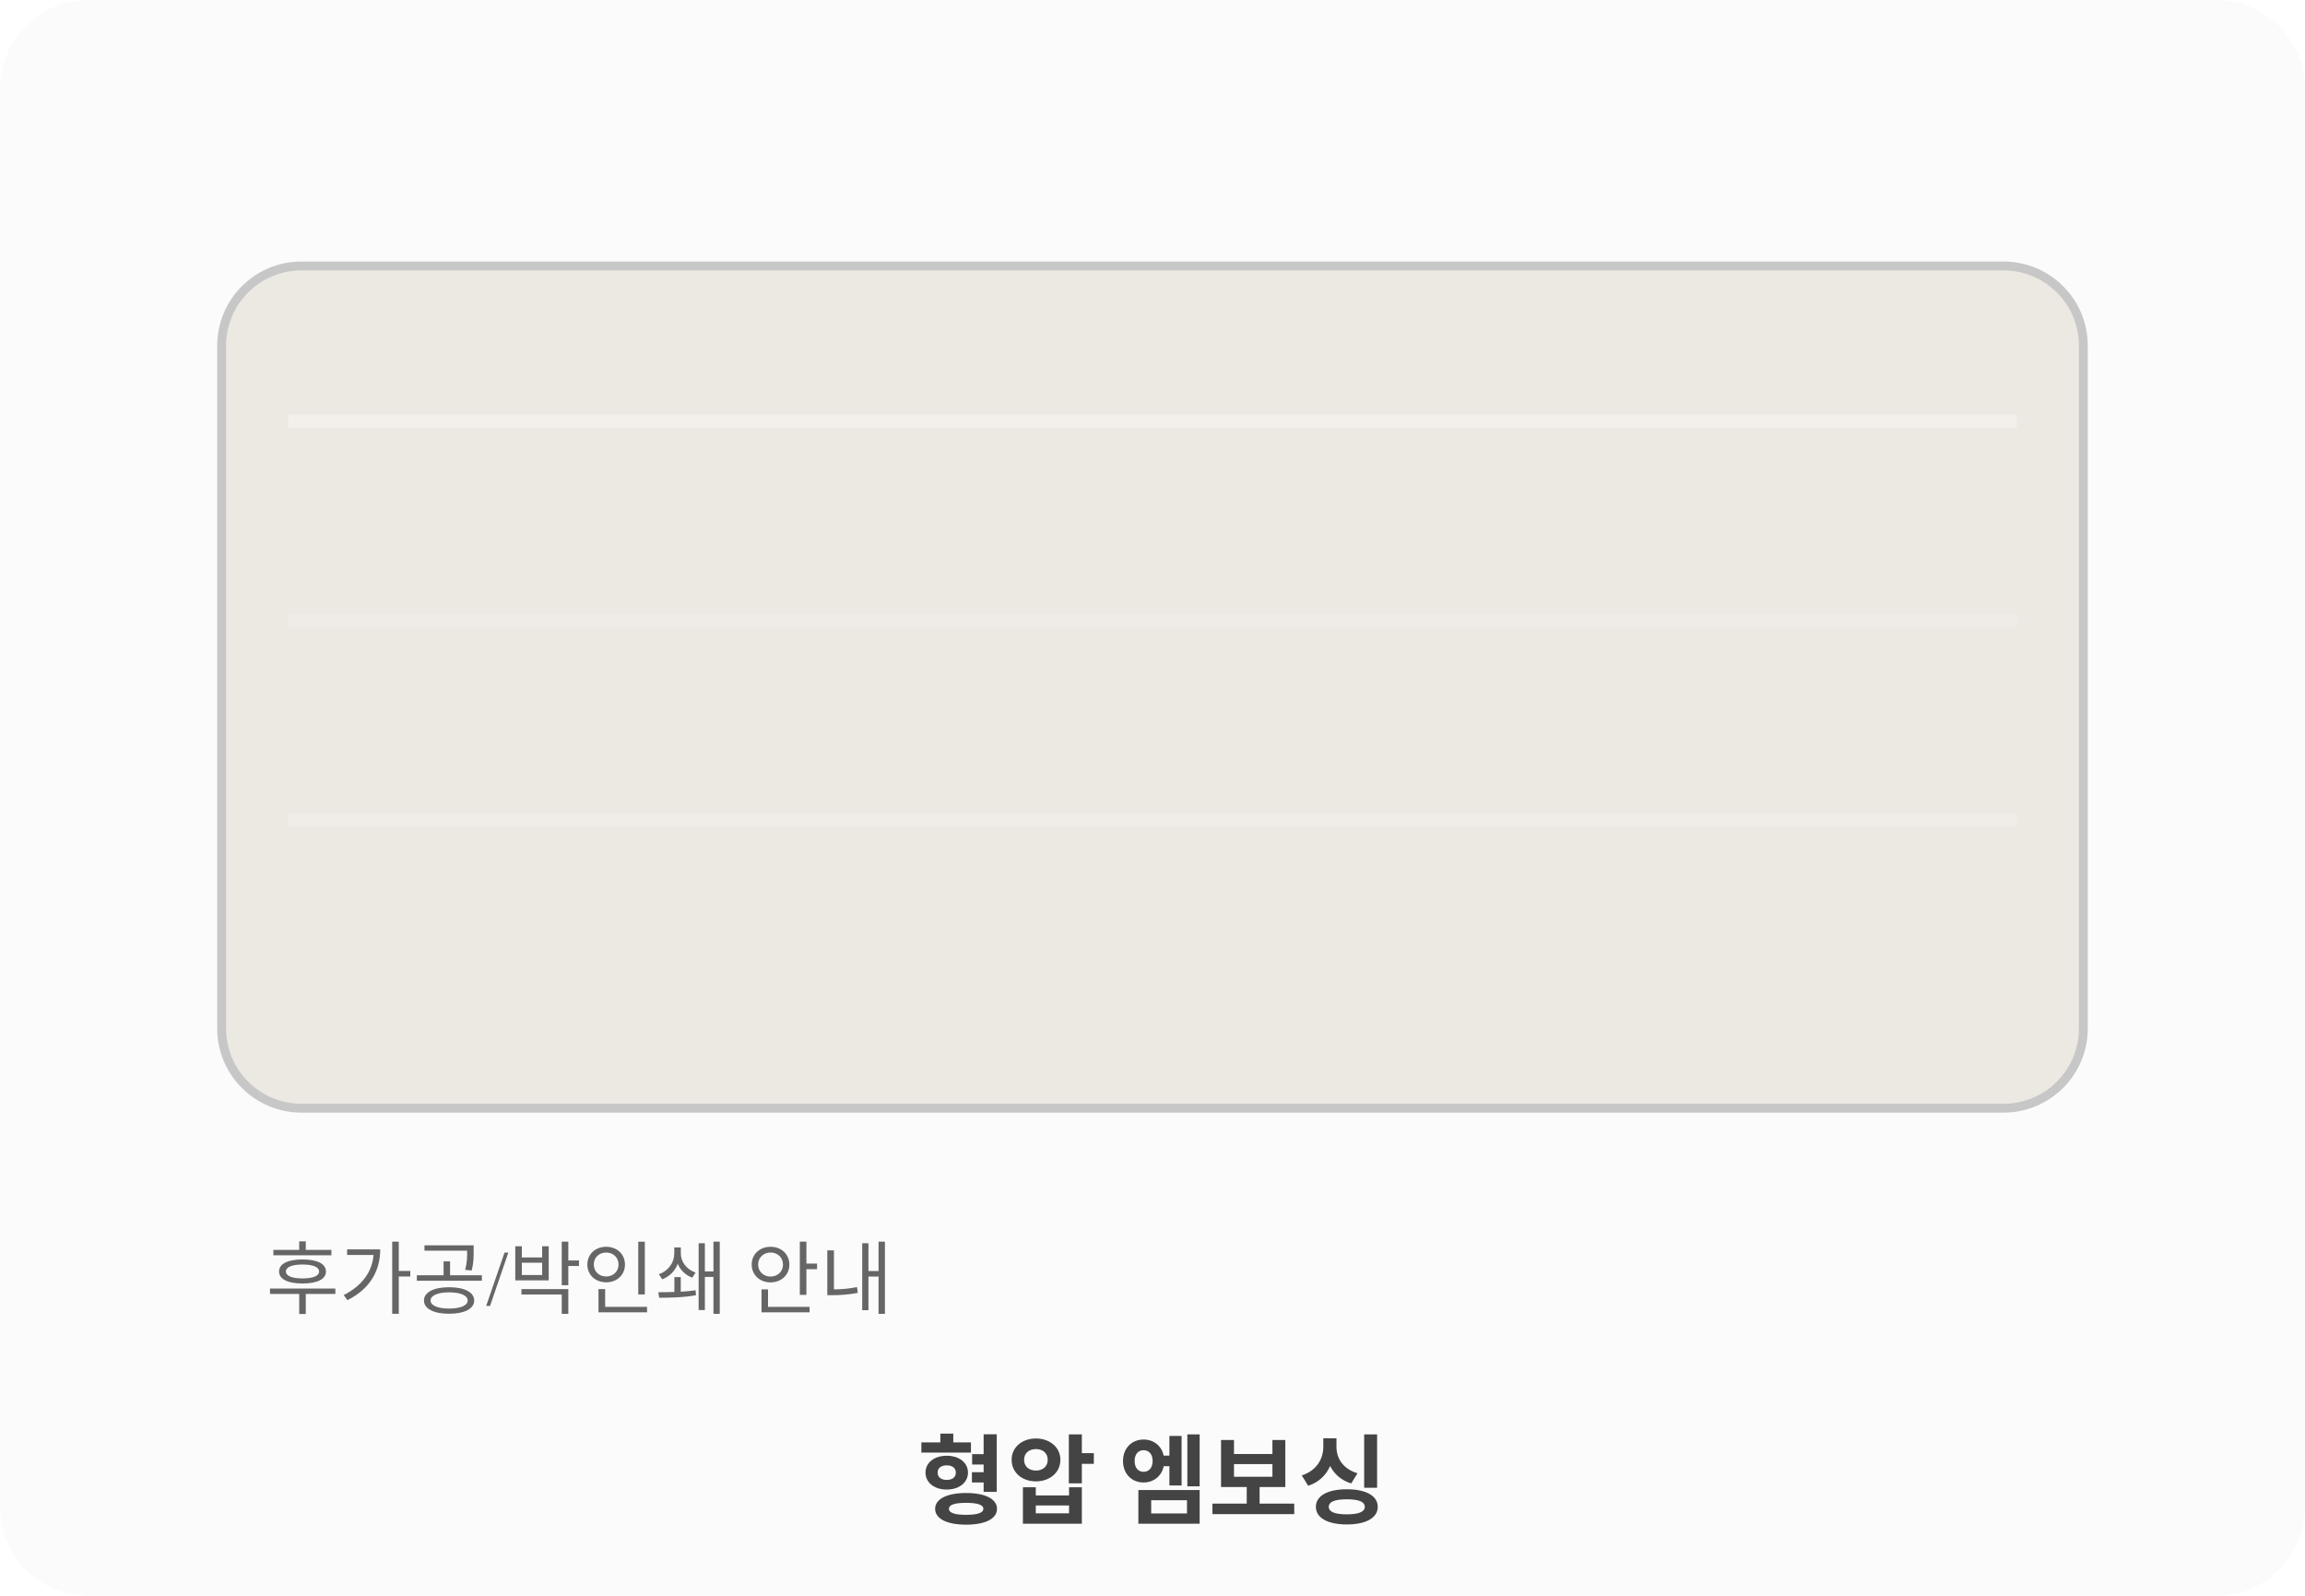
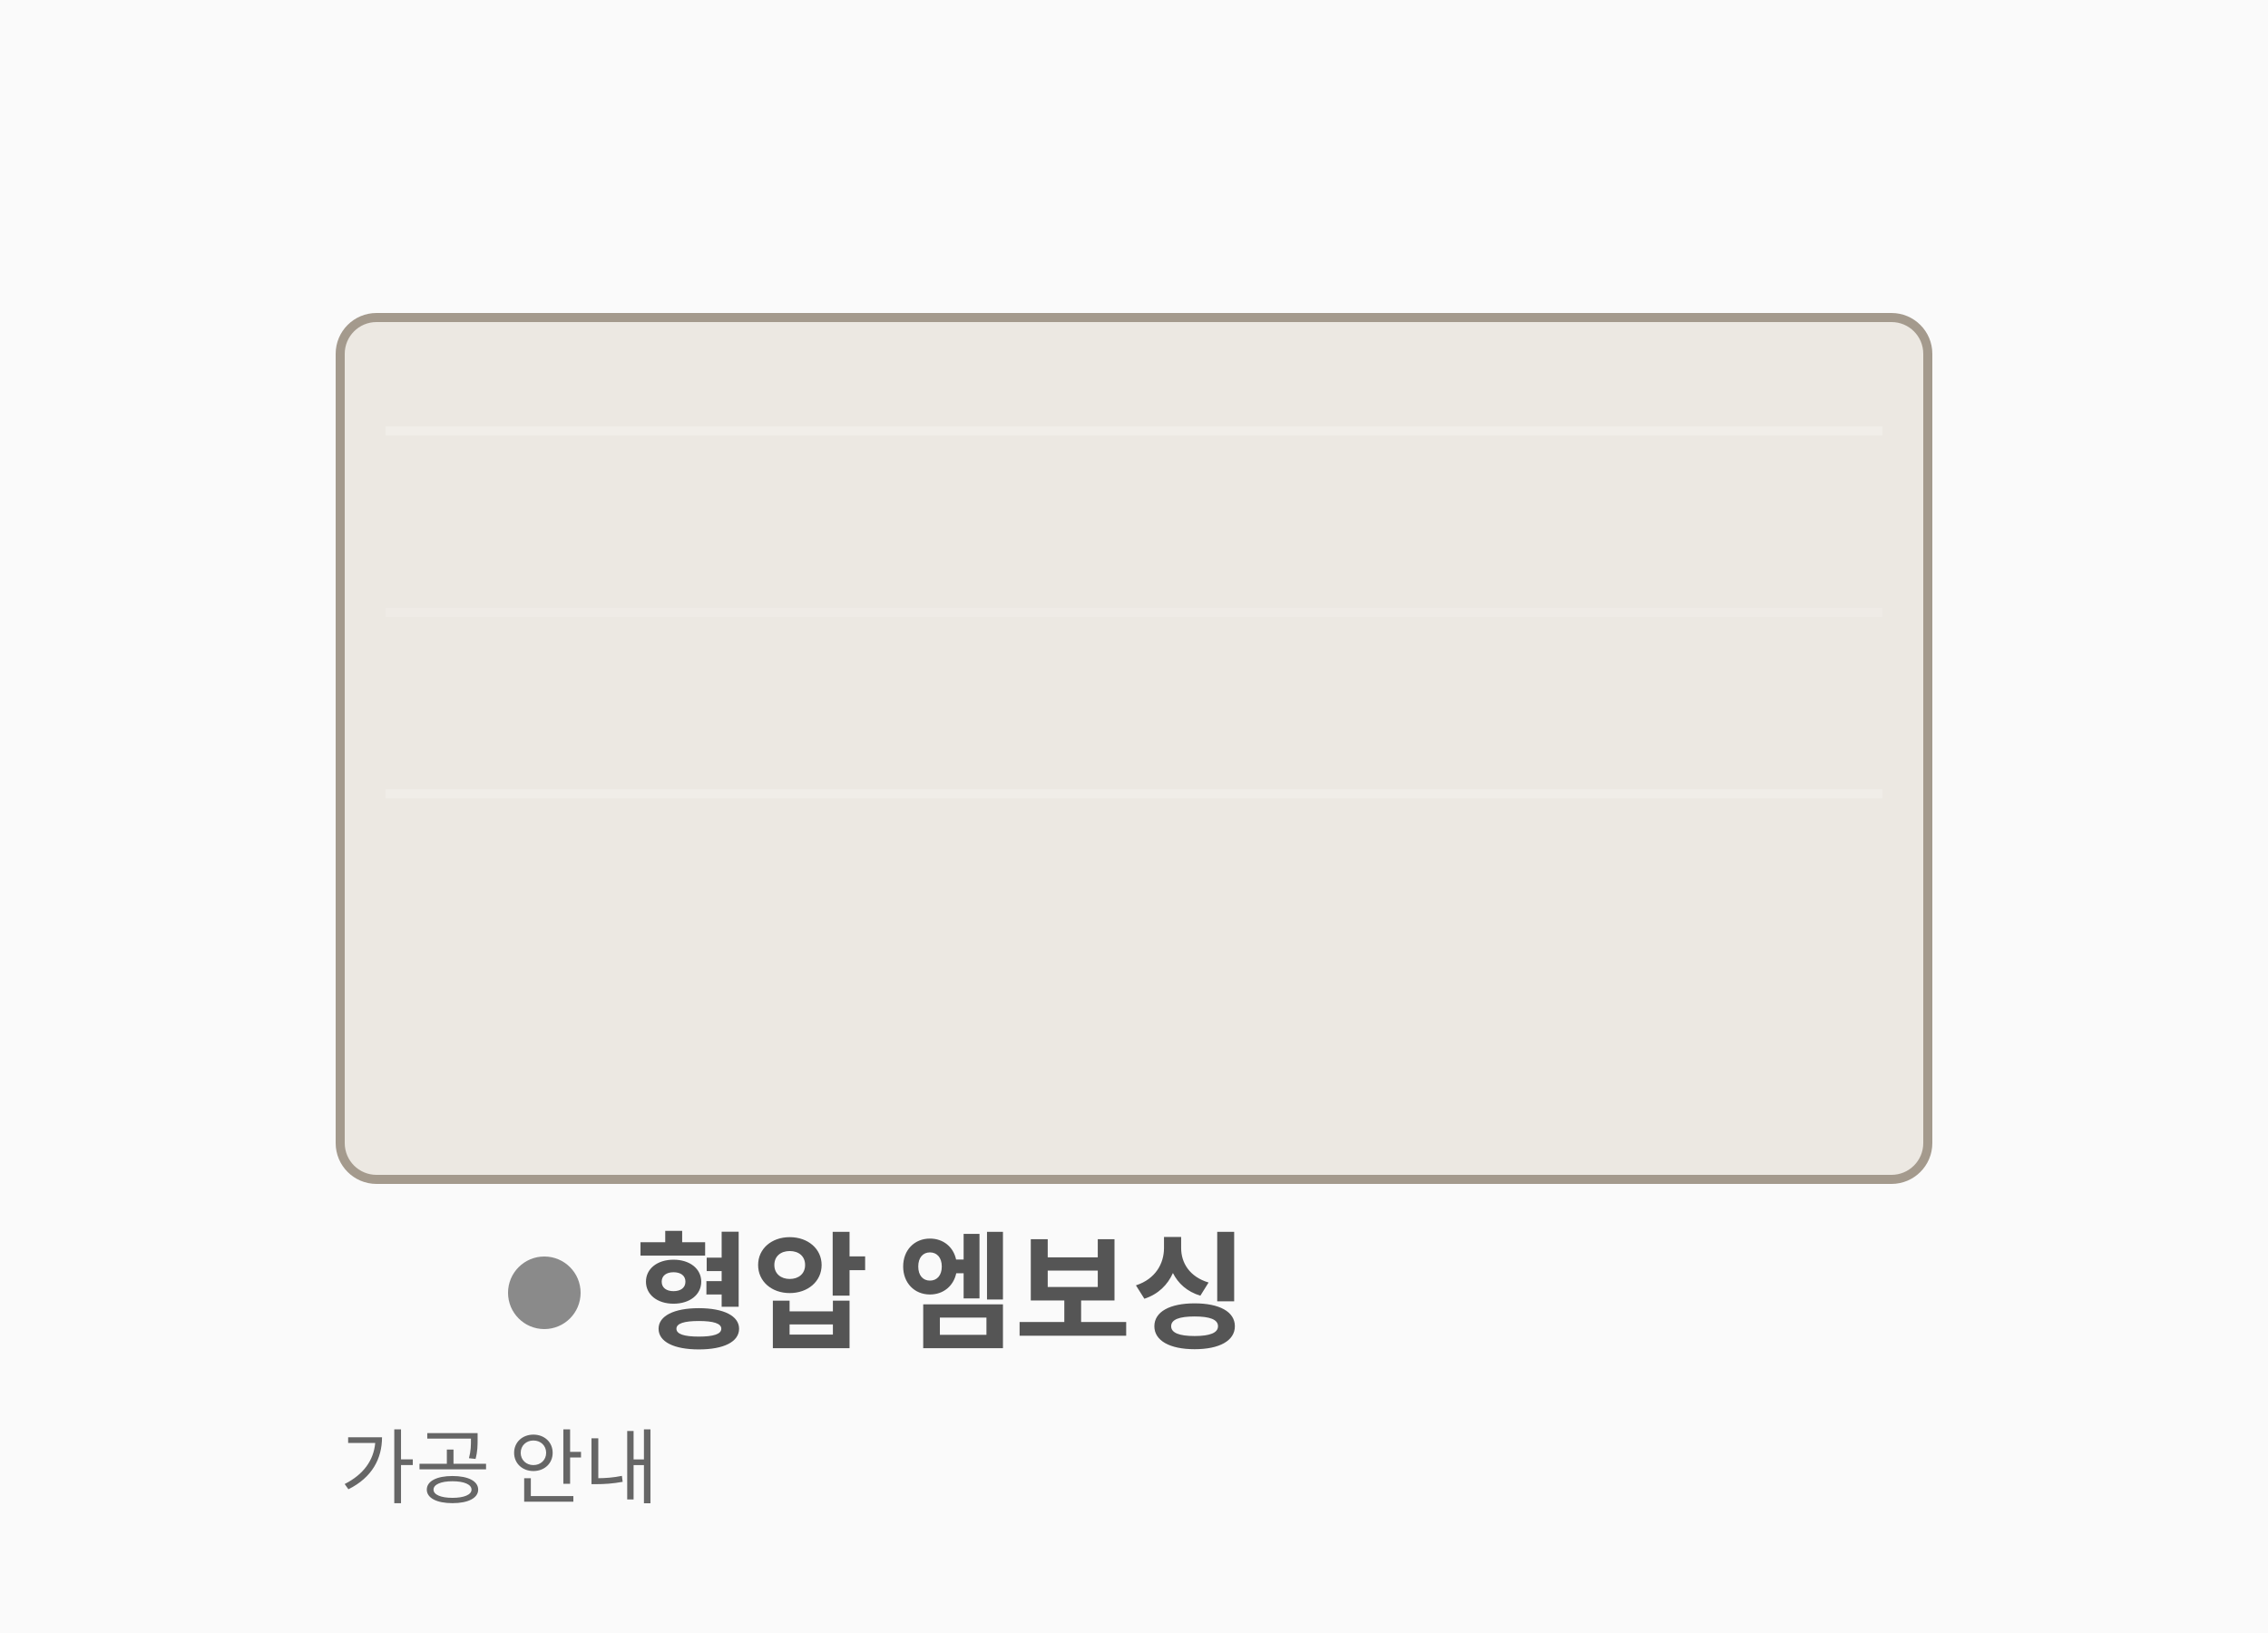
- <svg xmlns="http://www.w3.org/2000/svg" width="520" height="360" viewBox="0 0 520 360">
-   <rect width="520" height="360" rx="20" fill="#fbfbfb" />
-   <rect x="50" y="60" width="420" height="190" rx="18" fill="#ece8e2" stroke="#c7c7c7" stroke-width="2" />
-   <path d="M65 95 H455" stroke="rgba(255,255,255,.35)" stroke-width="3" />
-   <path d="M65 140 H455" stroke="rgba(255,255,255,.18)" stroke-width="3" />
-   <path d="M65 185 H455" stroke="rgba(255,255,255,.22)" stroke-width="3" />
-   <text x="60" y="295" font-size="18" fill="#666">후가공/박인쇄 안내</text>
-   <text x="260.0" y="342" text-anchor="middle" font-size="22" font-weight="800" fill="#444">형압 엠보싱</text>
+ <svg xmlns="http://www.w3.org/2000/svg" width="500" height="360" viewBox="0 0 500 360">
+   <rect width="500" height="360" fill="#fafafa" />
+   <rect x="75" y="70" width="350" height="190" rx="8" fill="#ece8e2" stroke="#a49a8d" stroke-width="2" />
+   <path d="M85 95 H415" stroke="rgba(255,255,255,.25)" stroke-width="2" />
+   <path d="M85 135 H415" stroke="rgba(255,255,255,.15)" stroke-width="2" />
+   <path d="M85 175 H415" stroke="rgba(255,255,255,.2)" stroke-width="2" />
+   <circle cx="120" cy="285" r="8" fill="#8a8a8a" />
+   <text x="140" y="295" font-size="28" font-weight="700" fill="#555">형압 엠보싱</text>
+   <text x="75" y="330" font-size="18" fill="#666">가공 안내</text>
</svg>
